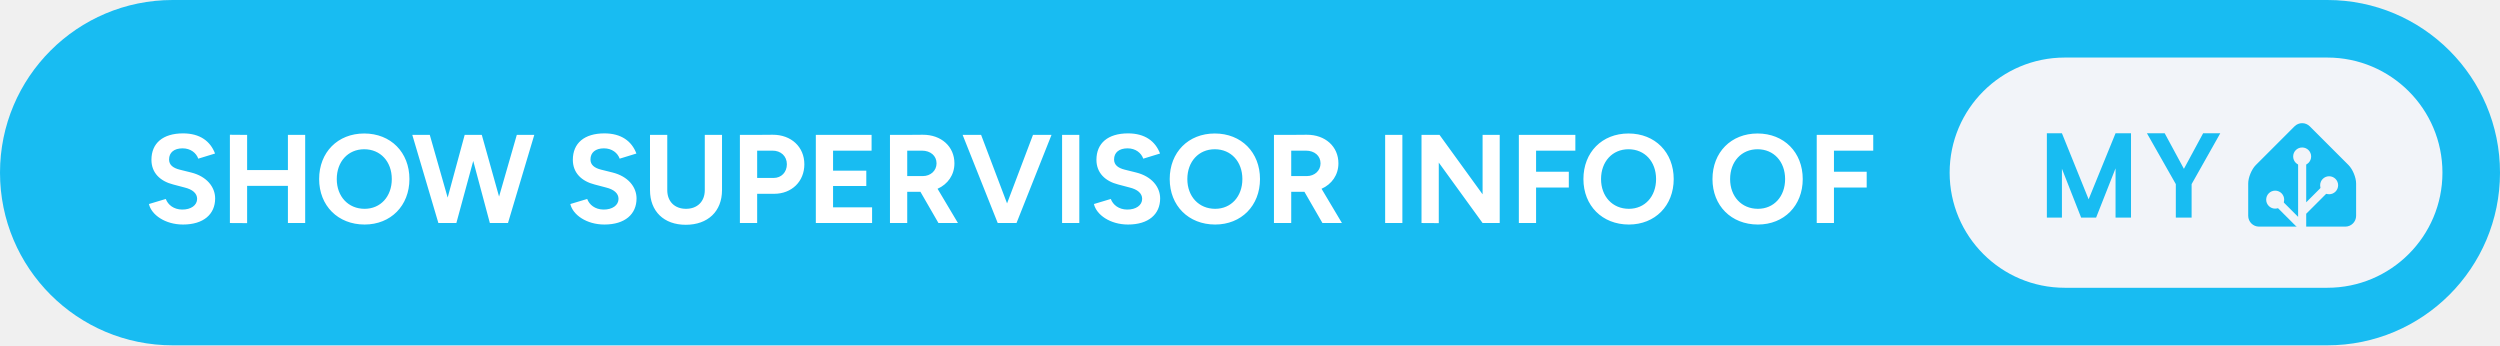
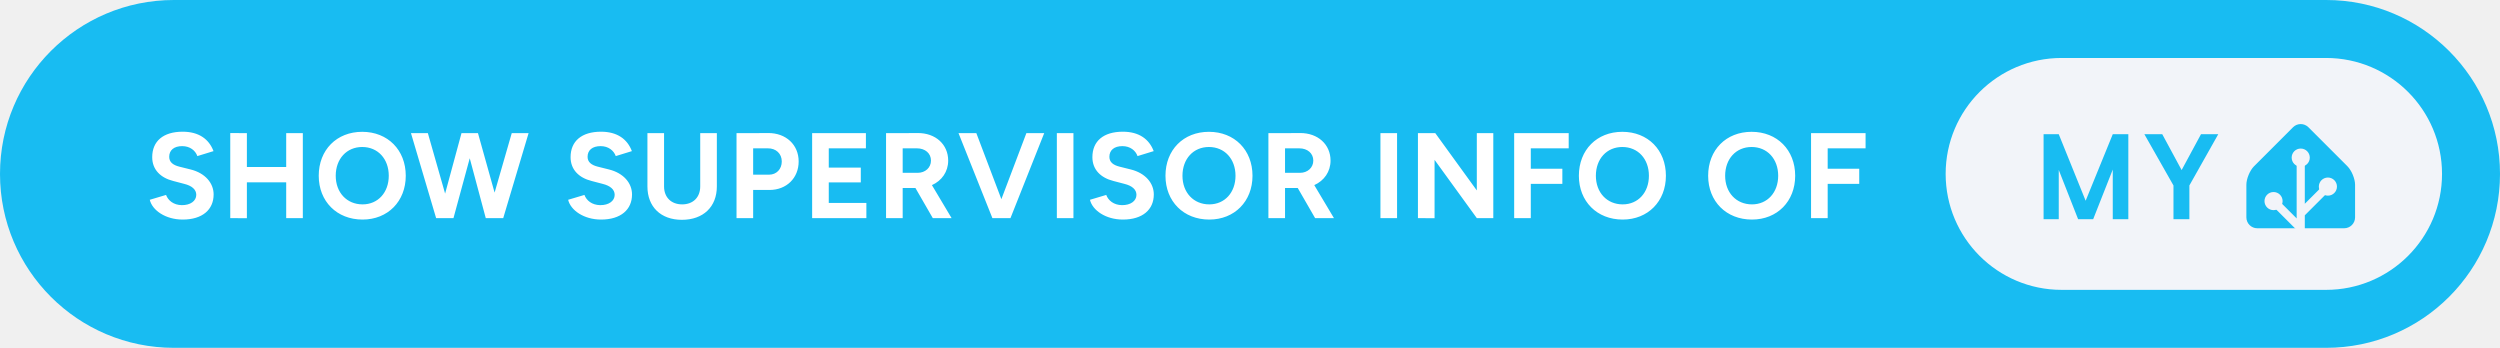
- <svg xmlns="http://www.w3.org/2000/svg" width="347.5" height="48" aria-label="show Supervisor info of My Home Assistant" style="border-radius:24px" viewBox="0 0 695 96">
-   <rect width="695" height="96" fill="#18BCF2" rx="48" />
-   <path fill="#fff" d="M50.89 62.42c5.7 0 8.92-2.87 8.92-7.25 0-3.25-2.41-6.15-6.65-7.21l-3.22-.8c-1.82-.46-2.94-1.3-2.94-2.83 0-1.93 1.4-3.09 3.75-3.09 2.27 0 3.81 1.3 4.37 2.87l4.66-1.43c-1.3-3.43-4.2-5.6-8.89-5.6-5.61 0-8.79 2.73-8.79 7.35 0 3.64 2.45 5.95 6.06 6.86l3.18.84c2.17.53 3.46 1.61 3.46 3.15 0 1.78-1.71 3.01-4.19 2.98-2.35-.04-3.92-1.34-4.52-2.95l-4.69 1.41c.7 3.01 4.51 5.7 9.49 5.7ZM63.91 62l4.79.03V51.67h11.34V62h4.8V37.5h-4.8v9.77H68.7V37.5l-4.79-.04Zm37.45.42c7.28 0 12.46-5.25 12.46-12.64 0-7.42-5.18-12.67-12.57-12.67-7.35 0-12.53 5.22-12.53 12.67 0 7.39 5.22 12.64 12.64 12.64Zm0-4.37c-4.55 0-7.74-3.43-7.74-8.27 0-4.86 3.15-8.29 7.63-8.29 4.52 0 7.67 3.43 7.67 8.29 0 4.84-3.12 8.27-7.56 8.27ZM121.87 62h5l4.69-17.26L136.18 62h5.04l7.31-24.5h-4.86l-4.93 17.15-4.8-17.15h-4.76l-4.73 17.43-4.97-17.43h-4.86Zm46.16.42c5.71 0 8.93-2.87 8.93-7.25 0-3.25-2.42-6.15-6.65-7.21l-3.22-.8c-1.82-.46-2.94-1.3-2.94-2.83 0-1.93 1.4-3.09 3.74-3.09 2.28 0 3.82 1.3 4.38 2.87l4.65-1.43c-1.29-3.43-4.2-5.6-8.89-5.6-5.6 0-8.78 2.73-8.78 7.35 0 3.64 2.45 5.95 6.05 6.86l3.19.84c2.17.53 3.46 1.61 3.46 3.15 0 1.78-1.71 3.01-4.2 2.98-2.34-.04-3.92-1.34-4.51-2.95l-4.69 1.41c.7 3.01 4.51 5.7 9.48 5.7Zm12.67-9.56c0 5.88 3.85 9.63 9.94 9.63 6.16 0 10.08-3.75 10.08-9.63V37.5h-4.79v15.36c0 3.16-2.07 5.19-5.22 5.19s-5.21-2.03-5.21-5.19V37.5h-4.8ZM205.69 62h4.8v-8.12h4.69c4.93 0 8.43-3.43 8.43-8.22 0-4.8-3.64-8.23-8.82-8.2l-4.86.04h-4.24Zm9-20.12c2.38-.04 4.06 1.53 4.06 3.78 0 2.23-1.54 3.81-3.68 3.81h-4.58v-7.59ZM226.8 62h15.64v-4.37h-10.85v-5.92h9.24v-4.27h-9.24v-5.56h10.71V37.5h-15.5Zm20.61 0h4.8v-8.68h3.67l5.01 8.68h5.42l-5.67-9.52c2.84-1.26 4.69-3.85 4.69-7.07 0-4.66-3.64-7.98-8.82-7.95l-4.86.04h-4.24Zm8.89-20.12c2.38 0 4.06 1.43 4.06 3.53 0 2.06-1.68 3.54-3.81 3.54h-4.34v-7.07ZM277.37 62h5.22l9.73-24.5h-5.15l-7.21 19.04-7.21-19.04h-5.14Zm17.89 0h4.79V37.5h-4.79Zm18.34.42c5.7 0 8.92-2.87 8.92-7.25 0-3.25-2.41-6.15-6.65-7.21l-3.22-.8c-1.82-.46-2.94-1.3-2.94-2.83 0-1.93 1.4-3.09 3.75-3.09 2.27 0 3.81 1.3 4.37 2.87l4.66-1.43c-1.3-3.43-4.2-5.6-8.89-5.6-5.6 0-8.79 2.73-8.79 7.35 0 3.64 2.45 5.95 6.06 6.86l3.18.84c2.17.53 3.47 1.61 3.47 3.15 0 1.78-1.72 3.01-4.2 2.98-2.35-.04-3.92-1.34-4.52-2.95l-4.69 1.41c.7 3.01 4.52 5.7 9.49 5.7Zm24.22 0c7.28 0 12.46-5.25 12.46-12.64 0-7.42-5.18-12.67-12.57-12.67-7.35 0-12.53 5.22-12.53 12.67 0 7.39 5.22 12.64 12.64 12.64Zm0-4.37c-4.55 0-7.74-3.43-7.74-8.27 0-4.86 3.15-8.29 7.63-8.29 4.52 0 7.67 3.43 7.67 8.29 0 4.84-3.12 8.27-7.56 8.27ZM354.16 62h4.8v-8.68h3.67l5.01 8.68h5.42l-5.67-9.52c2.84-1.26 4.69-3.85 4.69-7.07 0-4.66-3.64-7.98-8.82-7.95l-4.86.04h-4.24Zm8.89-20.12c2.38 0 4.06 1.43 4.06 3.53 0 2.06-1.68 3.54-3.81 3.54h-4.34v-7.07ZM385.07 62h4.79V37.5h-4.79Zm10.11 0 4.8.03V45.2L412.16 62h4.76V37.5h-4.76v16.52L400.19 37.5h-5.01Zm27.06 0h4.79v-9.87h9.1v-4.38h-9.1v-5.87h10.92V37.5h-15.71Zm30.59.42c7.28 0 12.46-5.25 12.46-12.64 0-7.42-5.18-12.67-12.57-12.67-7.35 0-12.53 5.22-12.53 12.67 0 7.39 5.22 12.64 12.64 12.64Zm0-4.37c-4.55 0-7.74-3.43-7.74-8.27 0-4.86 3.15-8.29 7.63-8.29 4.52 0 7.67 3.43 7.67 8.29 0 4.84-3.12 8.27-7.56 8.27Zm35.87 4.37c7.28 0 12.46-5.25 12.46-12.64 0-7.42-5.18-12.67-12.56-12.67-7.35 0-12.53 5.22-12.53 12.67 0 7.39 5.21 12.64 12.63 12.64Zm0-4.37c-4.55 0-7.73-3.43-7.73-8.27 0-4.86 3.15-8.29 7.63-8.29 4.51 0 7.66 3.43 7.66 8.29 0 4.84-3.11 8.27-7.56 8.27ZM505.05 62h4.79v-9.87h9.1v-4.38h-9.1v-5.87h10.92V37.5h-15.71Z" />
-   <g style="transform:translate(198px,0)">
+ <svg xmlns="http://www.w3.org/2000/svg" width="345" height="48" aria-label="show Supervisor info of My Home Assistant" style="border-radius:24px" viewBox="0 0 690 96">
+   <rect width="690" height="96" fill="#18BCF2" rx="48" />
+   <path fill="#fff" d="M50.42 60.6c5.46 0 8.54-2.75 8.54-6.93 0-3.12-2.31-5.9-6.36-6.9L49.51 46c-1.74-.44-2.81-1.24-2.81-2.72 0-1.84 1.34-2.95 3.58-2.95 2.18 0 3.66 1.24 4.19 2.75l4.46-1.37c-1.24-3.29-4.02-5.36-8.51-5.36-5.36 0-8.41 2.61-8.41 7.03 0 3.49 2.35 5.7 5.8 6.57l3.04.8c2.08.51 3.32 1.54 3.32 3.02 0 1.71-1.64 2.88-4.02 2.85-2.24-.04-3.75-1.28-4.32-2.82l-4.49 1.34c.67 2.88 4.32 5.46 9.08 5.46Zm13.13-.4 4.59.03v-9.91h10.85v9.88h4.59V36.75h-4.59v9.35H68.14v-9.35l-4.59-.03Zm36.52.4c6.96 0 11.92-5.02 11.92-12.09 0-7.1-4.96-12.13-12.02-12.13-7.04 0-12 4.99-12 12.13 0 7.07 4.99 12.09 12.1 12.09Zm0-4.19c-4.36 0-7.41-3.28-7.41-7.9 0-4.66 3.02-7.94 7.31-7.94 4.32 0 7.33 3.28 7.33 7.94 0 4.62-2.98 7.9-7.23 7.9Zm20.3 3.79h4.79l4.49-16.52 4.42 16.52h4.82l7-23.45h-4.65l-4.73 16.41-4.59-16.41h-4.55l-4.52 16.68-4.76-16.68h-4.66Zm45.52.4c5.46 0 8.55-2.75 8.55-6.93 0-3.12-2.32-5.9-6.37-6.9l-3.08-.77c-1.74-.44-2.82-1.24-2.82-2.72 0-1.84 1.34-2.95 3.59-2.95 2.18 0 3.65 1.24 4.19 2.75l4.45-1.37c-1.24-3.29-4.02-5.36-8.51-5.36-5.36 0-8.41 2.61-8.41 7.03 0 3.49 2.35 5.7 5.8 6.57l3.05.8c2.08.51 3.32 1.54 3.32 3.02 0 1.71-1.65 2.88-4.02 2.85-2.25-.04-3.76-1.28-4.33-2.82l-4.49 1.34c.67 2.88 4.33 5.46 9.08 5.46Zm12.8-9.14c0 5.62 3.69 9.21 9.51 9.21 5.9 0 9.65-3.59 9.65-9.21V36.75h-4.59v14.71c0 3.01-1.97 4.95-4.99 4.95-3.01 0-4.99-1.94-4.99-4.95V36.75h-4.59Zm24.59 8.74h4.59v-7.77h4.49c4.72 0 8.07-3.29 8.07-7.87 0-4.59-3.48-7.88-8.44-7.84l-4.66.03h-4.05Zm8.61-19.26c2.28-.04 3.88 1.47 3.88 3.62 0 2.14-1.47 3.65-3.51 3.65h-4.39v-7.27Zm12.26 19.26h14.97v-4.19h-10.38v-5.66h8.84v-4.09h-8.84v-5.32h10.25v-4.19h-14.84Zm20.4 0h4.59v-8.31h3.52l4.79 8.31h5.19l-5.43-9.11c2.72-1.21 4.49-3.69 4.49-6.77 0-4.45-3.48-7.64-8.44-7.6l-4.66.03h-4.05Zm8.51-19.26c2.28 0 3.89 1.37 3.89 3.38 0 1.98-1.61 3.38-3.66 3.38h-4.15v-6.76ZM273.9 60.2h4.99l9.31-23.45h-4.92l-6.9 18.22-6.91-18.22h-4.92Zm17.79 0h4.58V36.75h-4.58Zm18.22.4c5.46 0 8.54-2.75 8.54-6.93 0-3.12-2.31-5.9-6.36-6.9l-3.08-.77c-1.75-.44-2.82-1.24-2.82-2.72 0-1.84 1.34-2.95 3.59-2.95 2.17 0 3.65 1.24 4.18 2.75l4.46-1.37c-1.24-3.29-4.02-5.36-8.51-5.36-5.36 0-8.41 2.61-8.41 7.03 0 3.49 2.35 5.7 5.8 6.57l3.05.8c2.07.51 3.31 1.54 3.31 3.02 0 1.71-1.64 2.88-4.02 2.85-2.24-.04-3.75-1.28-4.32-2.82l-4.49 1.34c.67 2.88 4.32 5.46 9.08 5.46Zm23.85 0c6.97 0 11.93-5.02 11.93-12.09 0-7.1-4.96-12.13-12.03-12.13-7.03 0-11.99 4.99-11.99 12.13 0 7.07 4.99 12.09 12.09 12.09Zm0-4.19c-4.35 0-7.4-3.28-7.4-7.9 0-4.66 3.01-7.94 7.3-7.94 4.32 0 7.34 3.28 7.34 7.94 0 4.62-2.98 7.9-7.24 7.9Zm16.32 3.79h4.59v-8.31h3.51l4.79 8.31h5.2l-5.43-9.11c2.71-1.21 4.49-3.69 4.49-6.77 0-4.45-3.49-7.64-8.44-7.6l-4.66.03h-4.05Zm8.51-19.26c2.27 0 3.88 1.37 3.88 3.38 0 1.98-1.61 3.38-3.65 3.38h-4.15v-6.76ZM381 60.2h4.59V36.75H381Zm10.35 0 4.59.03V44.12L407.6 60.2h4.55V36.75h-4.55v15.81l-11.46-15.81h-4.79Zm26.56 0h4.59v-9.45h8.71v-4.18h-8.71v-5.63h10.46v-4.19h-15.05Zm29.95.4c6.97 0 11.93-5.02 11.93-12.09 0-7.1-4.96-12.13-12.03-12.13-7.03 0-11.99 4.99-11.99 12.13 0 7.07 4.99 12.09 12.09 12.09Zm0-4.19c-4.35 0-7.4-3.28-7.4-7.9 0-4.66 3.01-7.94 7.3-7.94 4.32 0 7.34 3.28 7.34 7.94 0 4.62-2.98 7.9-7.24 7.9Zm35.68 4.19c6.97 0 11.93-5.02 11.93-12.09 0-7.1-4.96-12.13-12.03-12.13-7.04 0-11.99 4.99-11.99 12.13 0 7.07 4.99 12.09 12.09 12.09Zm0-4.19c-4.35 0-7.4-3.28-7.4-7.9 0-4.66 3.01-7.94 7.3-7.94 4.32 0 7.34 3.28 7.34 7.94 0 4.62-2.99 7.9-7.24 7.9Zm16.31 3.79h4.59v-9.45h8.71v-4.18h-8.71v-5.63h10.46v-4.19h-15.05Z" />
+   <g style="transform:translate(193px,0)">
    <rect width="137" height="64" x="344" y="16" fill="#F2F4F9" rx="32" />
    <path fill="#18BCF2" d="M394.419 37.047V60.5h-4.297V46.797L384.716 60.5h-4.157l-5.343-13.594V60.5h-4.188V37.047h4.188l7.422 18.36 7.484-18.36h4.297Zm9.365 0 5.344 9.89 5.344-9.89h4.766l-7.969 14.14V60.5h-4.391v-9.313l-8.031-14.14h4.937ZM457 60c0 1.65-1.35 3-3 3h-24c-1.65 0-3-1.35-3-3v-9c0-1.65.95-3.95 2.12-5.12l10.76-10.76a3 3 0 0 1 4.24 0l10.76 10.76c1.17 1.17 2.12 3.47 2.12 5.12v9Z" />
    <path fill="#F2F4F9" stroke="#F2F4F9" d="M442 45.5a2 2 0 1 0 0-4 2 2 0 0 0 0 4Z" />
    <path fill="#F2F4F9" stroke="#F2F4F9" stroke-miterlimit="10" d="M449.5 53.5a2 2 0 1 0 0-4 2 2 0 0 0 0 4ZM434.5 57.5a2 2 0 1 0 0-4 2 2 0 0 0 0 4Z" />
    <path fill="none" stroke="#F2F4F9" stroke-miterlimit="10" stroke-width="2.25" d="M442 43.48V63l-7.5-7.5M449.5 51.46l-7.41 7.41" />
  </g>
</svg>
